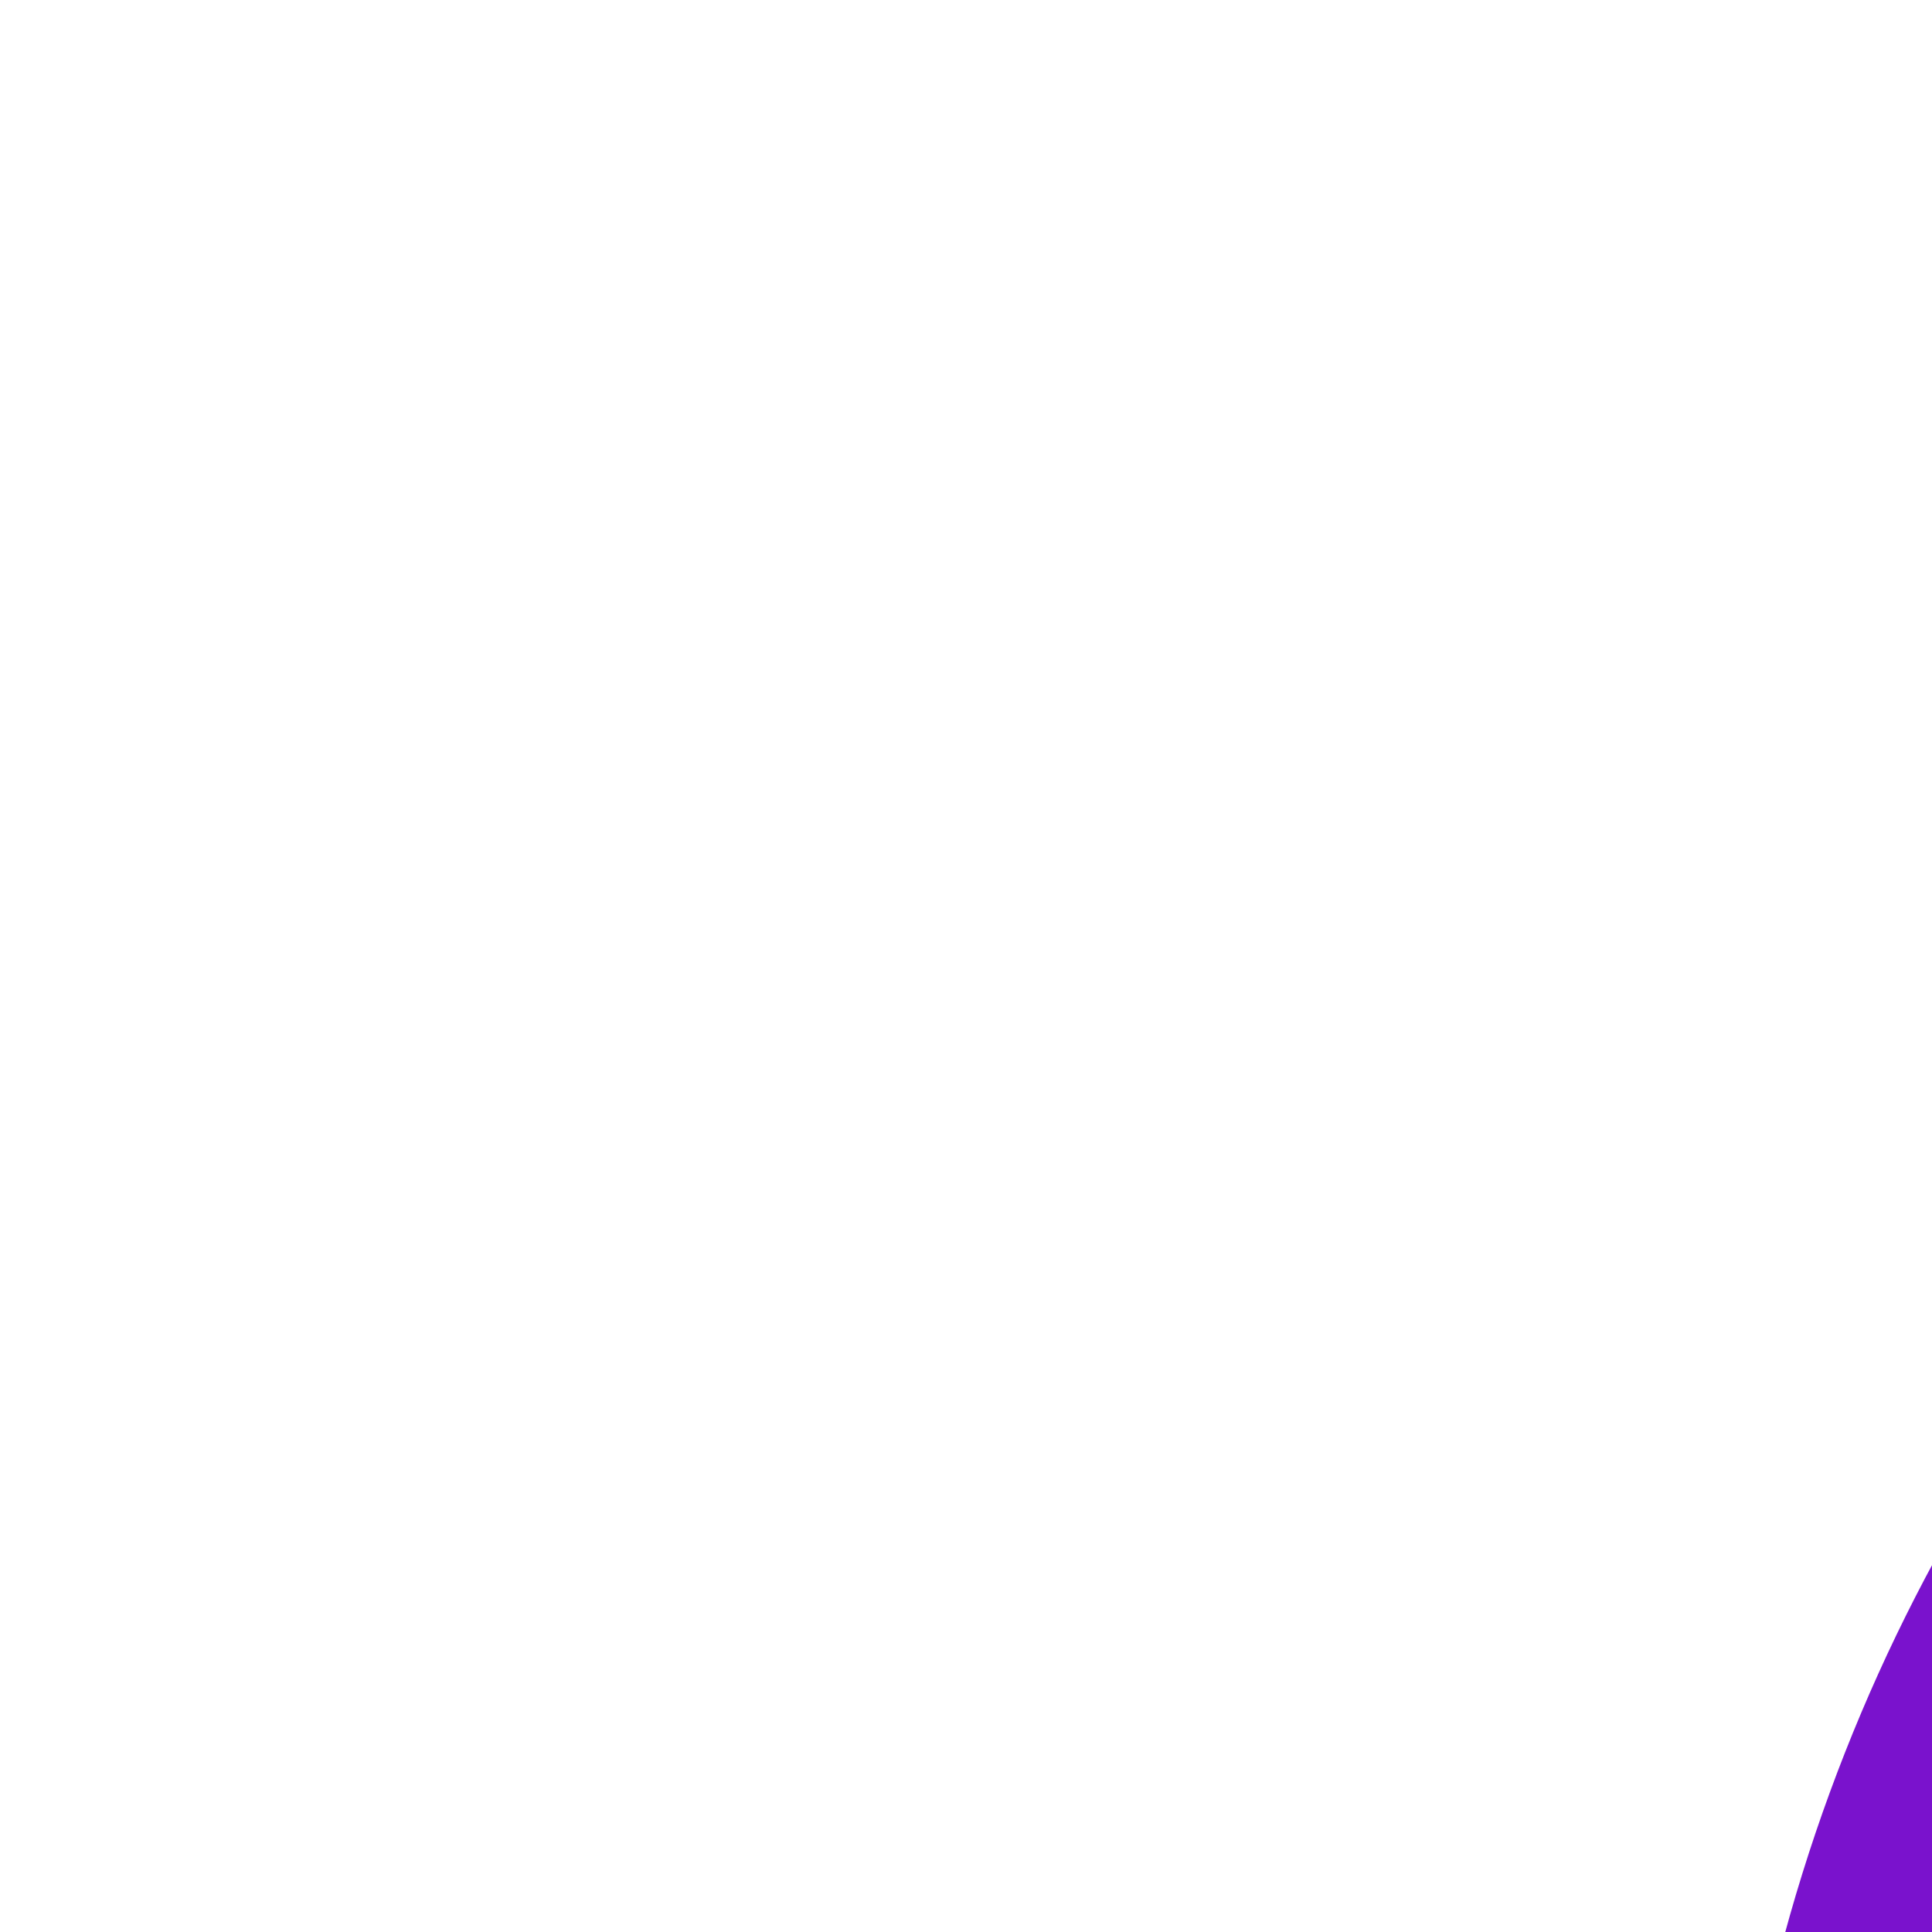
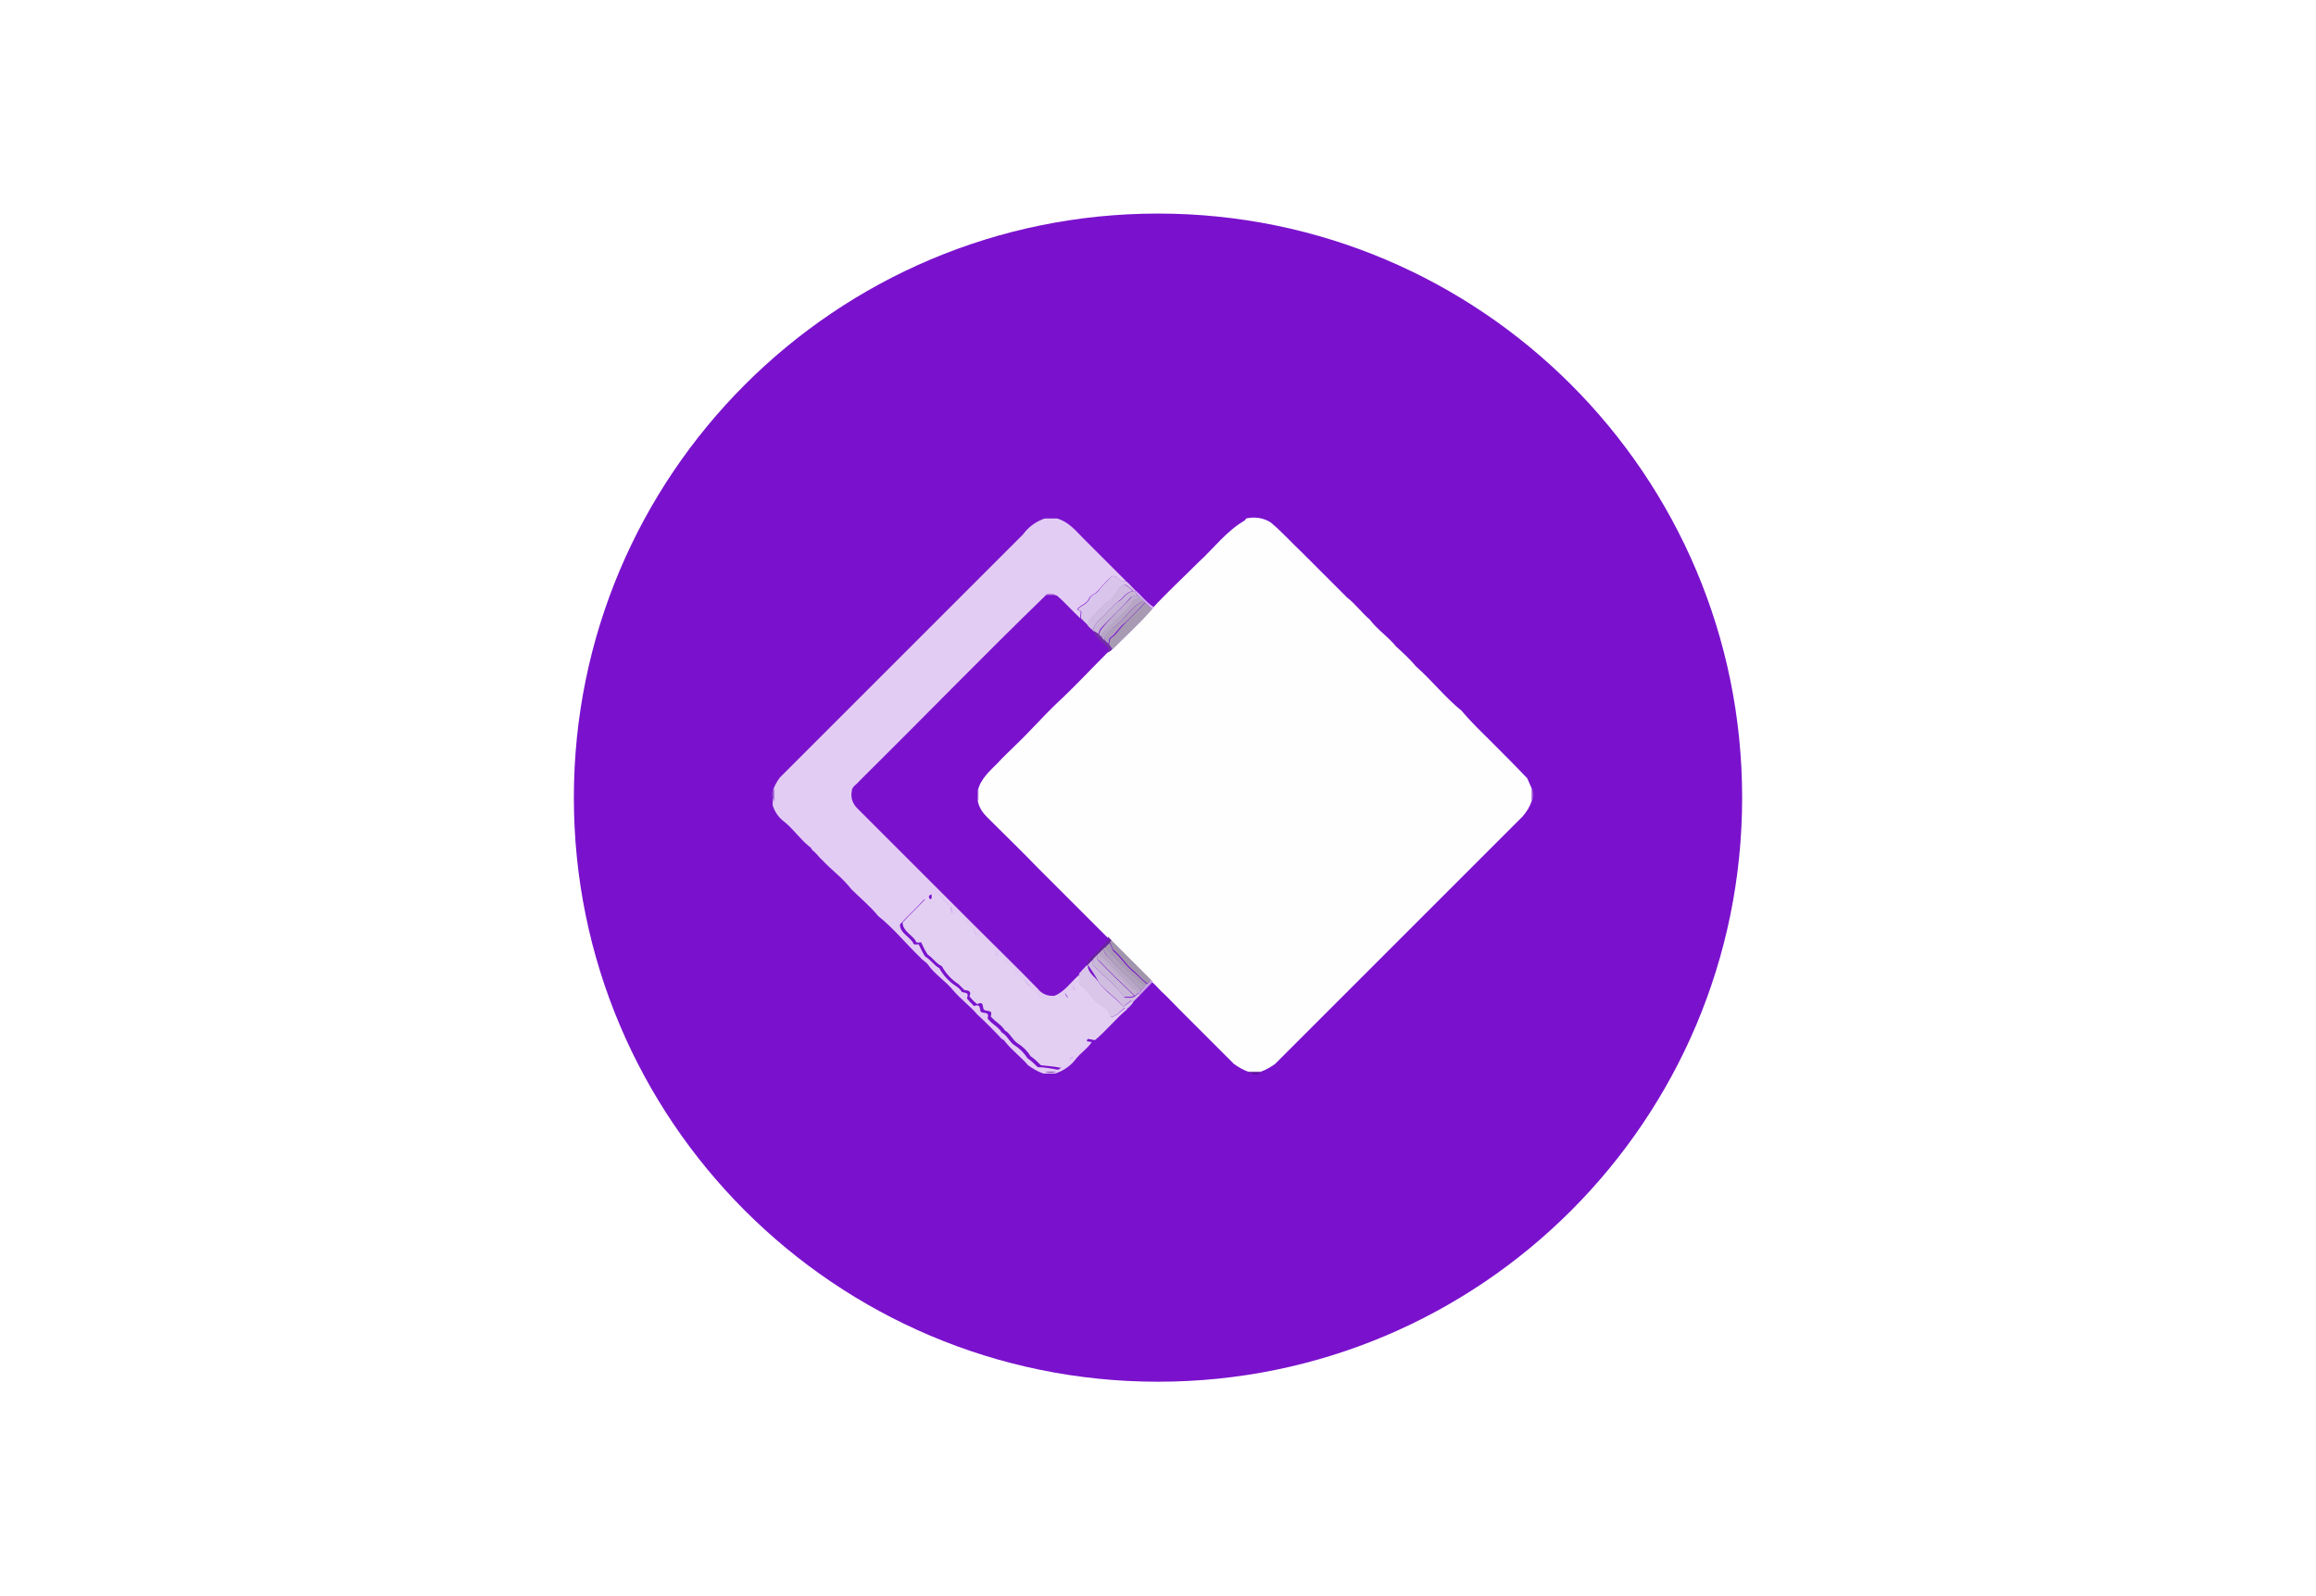
- <svg xmlns="http://www.w3.org/2000/svg" width="100" height="100" viewBox="0 0 100 100" fill="none">
+ <svg xmlns="http://www.w3.org/2000/svg" width="360" height="248" viewBox="0 0 360 248" fill="none">
  <path d="M162.4 80.5c.5-.1.9-.2 1.4-.2l.5.2c-.6 0-1.3 0-1.9 0Z" fill="#A665D2" />
  <circle cx="180" cy="124" r="90.8" fill="#7A12CD" />
  <path d="M193.7 80.6c1.3-.3 2.7-.1 3.8.6 1.8 1.5 3.3 3.2 5 4.8 2.3 2.3 4.6 4.6 6.9 6.9 1.3 1 2.2 2.3 3.5 3.4 1.2 1.6 2.9 2.7 4.1 4.2 1.1 1 2.2 2 3.1 3.1 2.5 2.2 4.5 4.8 7.1 6.9 1.5 1.8 3.2 3.4 4.8 5 1.8 1.8 3.6 3.6 5.4 5.5.2.5.5 1.1.7 1.6v1.9c-.3.9-.8 1.7-1.4 2.4-12.8 12.8-25.6 25.6-38.5 38.5-.7.5-1.4.9-2.2 1.2h-2c-.8-.3-1.5-.7-2.2-1.2-2.8-2.8-5.7-5.7-8.5-8.5-.9-.9-1.8-1.9-2.8-2.8-.5-.5-.9-1-1.4-1.4l-.2-.2c-2.1-2.1-4.1-4.2-6.2-6.2-.2-.2-.4-.4-.6-.6-3.6-3.6-7.1-7.1-10.7-10.7-2.6-2.7-5.3-5.3-8-8-.7-.7-1.2-1.5-1.4-2.4v-1.7c.4-1.8 1.9-3.1 3.1-4.3.9-1 1.9-1.9 2.8-2.8 2.2-2.1 4.2-4.4 6.4-6.5 2.7-2.5 5.1-5.1 7.7-7.7.2-.2.4-.3.6-.4 2.1-2.1 4.3-4.1 6.2-6.3l.3-.3c2.3-2.5 4.8-4.8 7.2-7.2 2.4-2.2 4.4-4.9 7.2-6.5" fill="#FFFEFF" />
  <path d="M159.4 82.6c.8-.9 1.8-1.6 3-2h1.9c1.8.5 2.9 1.9 4.1 3.1 2.2 2.2 4.4 4.4 6.6 6.6-.8.6-1.5-1.3-2.3-.6-.8.7-1.5 1.5-2.2 2.3-.4.4-1 .5-1.2 1-.3.8-1.2 1-1.8 1.6-.1.3.4.3.5.5l-.1 1c-1.2-1.1-2.3-2.4-3.6-3.5-.5-.2-1.4-.4-1.8 0-9.8 9.5-19.3 19.3-29 28.9-.4.5-1.1.8-1.1 1.5-.2.9.1 1.9.8 2.6 1.8 1.8 3.6 3.6 5.4 5.4 4.3 4.3 8.6 8.6 12.9 12.9 3.3 3.3 6.6 6.5 9.8 9.8.6.8 1.6 1.2 2.6 1.1 1.6-.6 2.6-2.2 3.9-3.3.2.3 0 .7 0 1.1-.5.1-1.1.5-.9 1.1.3.8-1 0-1.3.6-.1.4.3.6.4.9-.8.1-1.9-.5-2.3.4-.5.2-.8-.3-1.2-.4-1.3.4-.9-1.2-1.8-1.3-.9-.4-1.1-1.7-2.2-1.9-.8-.2-.6-1.3-1.2-1.6-.5-.3-1-.8-1.3-1.4-.2-.6-1 .3-1.1-.5-.3-1.2-1.4-1.7-2-2.6-.4-.4-1.2-.3-1.4-1-.1-.5-.5-.9-1-1.1-.5-.7-1-1.6-2-1.6-.7.1-.6-.8-.6-1.3-1.1-.3-1.3-1.5-2.2-2-.4.1-1-.1-1.3.4 0 .2.1.5-.1.8-.2-.1-.4-.2-.6-.3-1.2 1.3-2.6 2.6-3.8 3.9-.1 1.2 1.3 1.8 2 2.8.1.5.6.3.9.3.3.6.6 1.3 1 1.9.9.5 1.4 1.4 2.2 1.8.6 1.1 1.5 2.1 2.6 2.8.3.2.7.5.9.9.5.2 1.2 0 .8 1 .3.4.7.8 1.1 1.2 1-.4.9.4 1 .8.3.5 1.5-.1 1.1 1.1.6.9 1.7 1.3 2.2 2.2.9.5 1.2 1.5 2 2 .8.5 1.5 1.2 2 2 .6.4 1.1.9 1.6 1.4 1 0 2.1.2 3.1.4.8-.2 1-1.3 1.7-1.6.9-.3 1.2-1.3 2-1.8.4-.2.2-.8.5-1.1l1.1.2c-.7 1.1-1.8 1.7-2.6 2.8-.8 1-1.9 1.7-3.1 2.1h-1.8c-.9-.3-1.7-.8-2.4-1.3-1.1-1.3-2.5-2.3-3.6-3.7-.1-.2-.3-.3-.5-.4-1.2-1.3-2.5-2.6-3.8-3.8-1.1-1.3-2.6-2.4-3.7-3.7-1.2-1.5-2.9-2.5-4-4.1-.3-.4-.8-.6-1.1-1-2.2-2.1-4.2-4.6-6.6-6.5-1.2-1.5-2.8-2.8-4.2-4.2-1.3-1.7-3-2.9-4.4-4.4-.6-.5-1-1.2-1.6-1.6-.1-.2-.3-.5-.5-.6-1.5-1.2-2.6-2.9-4.2-4.1-.7-.6-1.2-1.4-1.5-2.3 0-.7.1-1.4 0-2.1.2-.8.6-1.5 1.1-2.2 12.6-12.6 25.2-25.2 37.8-37.8Z" fill="#E3CCF4" />
  <path d="M172.7 89.7c.8-.7 1.6 1.2 2.3.6.5.4.9.9 1.4 1.4v.2h-.2c-.4-.4-.8-.7-1.2-1-.8 0-1.1.8-1.5 1.3-.5.7-1.1 1.3-1.8 1.7-.8.9-1.6 1.8-2.4 2.6 0 .3 0 .6-.1.8-.4-.4-.8-.8-1.2-1.2l.1-1c-.1-.2-.6-.2-.5-.5.6-.5 1.5-.8 1.8-1.6.2-.5.8-.6 1.2-1 .7-.9 1.4-1.6 2.1-2.3Z" fill="#D9C4EB" />
  <path d="M173.4 92.2c.4-.5.8-1.3 1.5-1.3.4.3.9.6 1.2 1-1.1.1-1.5 1.1-2.3 1.6-.7.6-1.3 1.2-1.9 1.9-.7.8-1.8 1.4-2 2.6-.3-.2-.6-.5-.8-.7.1-.3.1-.6.1-.8.9-.8 1.6-1.7 2.4-2.6.7-.5 1.3-1 1.8-1.7Z" fill="#D0BCE0" />
  <path d="M176.4 91.7c1 .8 1.8 2 3 2.7l-.3.3c-.4-.3-.7-.7-1.1-1l-.2-.2-.6-.6-.4-.4-.4-.6Z" fill="#D7B0F8" />
  <path d="M173.9 93.5c.8-.5 1.2-1.5 2.3-1.6h.2l.4.6c-.3.1-.7.2-1 .3-1.5 1.8-3.2 3.2-4.7 4.9-.2.3-.3.6-.4.9-.2-.2-.5-.4-.8-.5V98c.2-1.2 1.3-1.8 2-2.6.6-.7 1.2-1.3 1.9-1.9Z" fill="#C7B5D7" />
  <path d="M162.4 92.5c.5-.4 1.4-.2 1.8 0-.6 0-1.2 0-1.8 0Z" fill="#BB85E0" />
  <path d="M175.8 92.8c.3-.1.6-.2 1-.3l.4.4c-.5.2-1 .3-1.2.9-1.4 1.8-3.3 3.1-4.8 4.9 0 .2 0 .4.1.6-.2-.2-.4-.4-.5-.6.1-.3.2-.6.4-.9 1.4-1.8 3.2-3.3 4.7-5Z" fill="#BFAECD" />
  <path d="M176 93.7c.2-.5.8-.7 1.2-.9.2.2.4.4.6.6-2 .8-3 3-4.8 4.2-.5.6-1.4 1.1-1.3 2l-.4-.4c0-.2-.1-.4-.1-.6 1.5-1.8 3.4-3.1 4.8-4.9Z" fill="#B7A7C5" />
  <path d="M173 97.6c1.8-1.2 2.8-3.3 4.8-4.2l.2.2c-1 1.1-2.1 2.2-3.1 3.2-.9.6-1.4 1.7-2.3 2.3-.3.2-.2.6-.3 1-.2-.2-.4-.4-.6-.6-.1-.9.8-1.4 1.3-2Z" fill="#AF9FBC" />
  <path d="M174.9 96.9c1-1.1 2.1-2.1 3.1-3.2.4.3.7.7 1.1 1-1.9 2.2-4.2 4.2-6.2 6.3-.1-.3-.3-.5-.5-.8.1-.3 0-.8.3-1 .9-.6 1.4-1.6 2.2-2.3Z" fill="#A79AB2" />
  <path d="M170 98.1c.3.1.5.3.8.5.2.2.4.4.5.6l.4.4c.2.2.4.4.6.6.2.2.4.5.5.8-.2.2-.4.3-.6.4 0-.2.1-.4.1-.6-.7-.9-2-1.5-2.3-2.7Z" fill="#702EA5" />
  <path d="M120.2 122.8l.2-.2v2.1c0-.1-.1-.3-.2-.4 0-.4 0-1.1 0-1.5Z" fill="#B981E5" />
  <path d="M238.2 122.6c.2.6.2 1.3 0 1.9 0-.7 0-1.3 0-1.9Z" fill="#A063D0" />
  <path d="M120.2 124.2c-.4-.4-.4-1 0-1.4 0 0 0 0 0 0 0 .3 0 1.1 0 1.4Z" fill="#8030C6" />
  <path d="M152 122.7l.1.1v1.7c-.1-.6-.1-1.2-.1-1.8Z" fill="#A569DC" />
  <path d="M144.4 139.2c.2-.5.8-.3 1.3-.4.9.5 1.1 1.8 2.2 2-.1.5-.1 1.4.6 1.3 1-.1 1.5.9 2 1.6.5.2.9.6 1 1.1.1.7 1 .6 1.4 1 .7.9 1.8 1.4 2 2.6.1.7.9-.1 1.1.5.3.6.7 1 1.3 1.4.7.3.4 1.4 1.2 1.6 1 .2 1.2 1.5 2.2 1.9.9.1.5 1.7 1.8 1.3.4.1.8.6 1.2.4.4-.9 1.5-.3 2.3-.4-.1-.3-.5-.6-.4-.9.3-.6 1.6.2 1.3-.6-.3-.6.4-.9.9-1.1-.1.7.7.9 1.1 1.4.8 1.2 1.9 2.2 3.1 2.9.4.3.5.9.7 1.3.9-.1 1.5-.9 2.2-1.4l.3.2c-1.8 1.5-3.3 3.4-5 4.8l-1.1-.2c-.3.3-.1.9-.5 1.1-.8.5-1.1 1.5-2 1.8-.7.4-.9 1.4-1.7 1.6-1-.2-2.1-.3-3.1-.4-.5-.5-1-1-1.6-1.4-.5-.8-1.2-1.5-2-2-.8-.5-1.2-1.6-2-2-.5-.9-1.6-1.4-2.2-2.2.4-1.2-.7-.6-1.1-1.1-.2-.5 0-1.3-1-.8-.4-.3-.8-.7-1.2-1.2.4-1-.4-.9-.8-1-.3-.3-.6-.6-.9-.9-1.1-.7-2-1.7-2.6-2.8-.9-.4-1.4-1.3-2.2-1.8-.4-.6-.7-1.2-1-1.9-.4 0-.8.2-.9-.3-.6-.9-2-1.5-2-2.8 1.2-1.3 2.6-2.6 3.8-3.9.2.1.4.2.6.3.2-.2.1-.5.1-.8Z" fill="#E3CFF2" />
  <path d="M172.2 145.6c.2.2.4.4.6.6l-.3.4c-.3.3-.6.5-.8.8l-.2.2c-.2.2-.4.4-.6.6l-.4.4c-.2.2-.4.4-.6.6-.2.2-.6.5-.8.8l-.2.1c0-.4.2-.7.4-1 1-1 2-1.9 2.9-2.9 0-.2 0-.4 0-.6Z" fill="#68219F" />
  <path d="M172.8 146.2c2.1 2.1 4.2 4.2 6.2 6.2l-.6.5c-.8-.5-1.4-1.3-2.1-1.9-1.3-1-2-2.4-3.3-3.4l-.5-1.2c0 .1.3-.2.3-.2Z" fill="#A195AB" />
  <path d="M171.7 147.4c.3-.3.5-.6.8-.8l.5 1.2c1.2 1 2 2.4 3.3 3.4.7.6 1.3 1.3 2.1 1.9l-.4.4c-.7-.4-1.2-.8-1.7-1.4-1.7-1.6-2.9-3.4-4.6-4.7Z" fill="#A999B5" />
  <path d="M171.5 147.5l.2-.2c1.7 1.4 2.9 3.2 4.6 4.6.5.6 1 1.1 1.7 1.4l-.6.6c-1.7-1.7-3.6-3.3-5.2-5.2-.3-.3-.6-.7-.7-1.2Z" fill="#B0A2BC" />
  <path d="M170.9 148.1c.2-.2.4-.4.6-.6.1.5.3.9.7 1.2 1.6 1.9 3.5 3.4 5.2 5.2l-.3.4-.1.1c-2.1-1.6-3.8-3.7-5.7-5.5-.2-.2-.3-.5-.4-.8Z" fill="#B9A8C5" />
  <path d="M170.5 148.5l.4-.4c.1.2.2.5.4.7 2 1.8 3.6 4 5.7 5.5-.2.2-.4.3-.6.5-1.9-1.8-3.8-3.6-5.6-5.5-.3-.1-.2-.5-.3-.8Z" fill="#C1B0CE" />
  <path d="M169.9 149.1c.2-.2.4-.4.6-.6.1.3 0 .6.2.8 1.8 1.9 3.7 3.7 5.6 5.5-.5.3-1.1.1-1.6.2-1.3-2-3.4-3.4-5-5.2.2-.2.3-.4.2-.7Z" fill="#C9B7D7" />
  <path d="M169.1 150c.3-.3.5-.6.8-.8.1.2-.1.4-.1.7 1.6 1.8 3.7 3.2 5 5.2.5 0 1.1.1 1.6-.2.2-.2.4-.3.6-.5l.1-.1.1.4c-.4.4-.8.8-1.2 1.2l-.1-.4c-.5.3-.9.7-1.3 1-1.1-1.4-2.6-2.3-3.7-3.6-.5-1-.9-1.6-1.8-2.9Z" fill="#D0BDE0" />
  <path d="M168.9 150.1l.2-.1c-.1 1.3 1.3 1.9 1.8 2.9 1.1 1.4 2.6 2.3 3.7 3.6.5-.3.9-.7 1.4-1l.1.4c-.3.4-.6.7-1 1l-.3-.2c-.7.5-1.2 1.3-2.2 1.4-.2-.4-.2-1-.7-1.3-1.3-.7-2.3-1.7-3.1-2.9-.4-.5-1.2-.7-1.1-1.4 0-.4.3-.8 0-1.1.4-.5.8-.9 1.2-1.3Z" fill="#D9C6E9" />
  <path d="M178.4 152.9l.6-.5.2.2c-.7.7-1.3 1.4-2 2.1l-.1-.4.3-.4.6-.6.4-.4Z" fill="#CBA2E7" />
  <path d="M162.4 166.6h1.8c-.5.2-1.2.2-1.8 0Z" fill="#7B38B1" />
  <path d="M194.1 166.6h2l-.2.2h-1.7l-.1-.2Z" fill="#7B41AC" />
  <path d="M194.3 166.8h1.7c-.5.3-1.1.3-1.7 0Z" fill="#580897" />
</svg>
